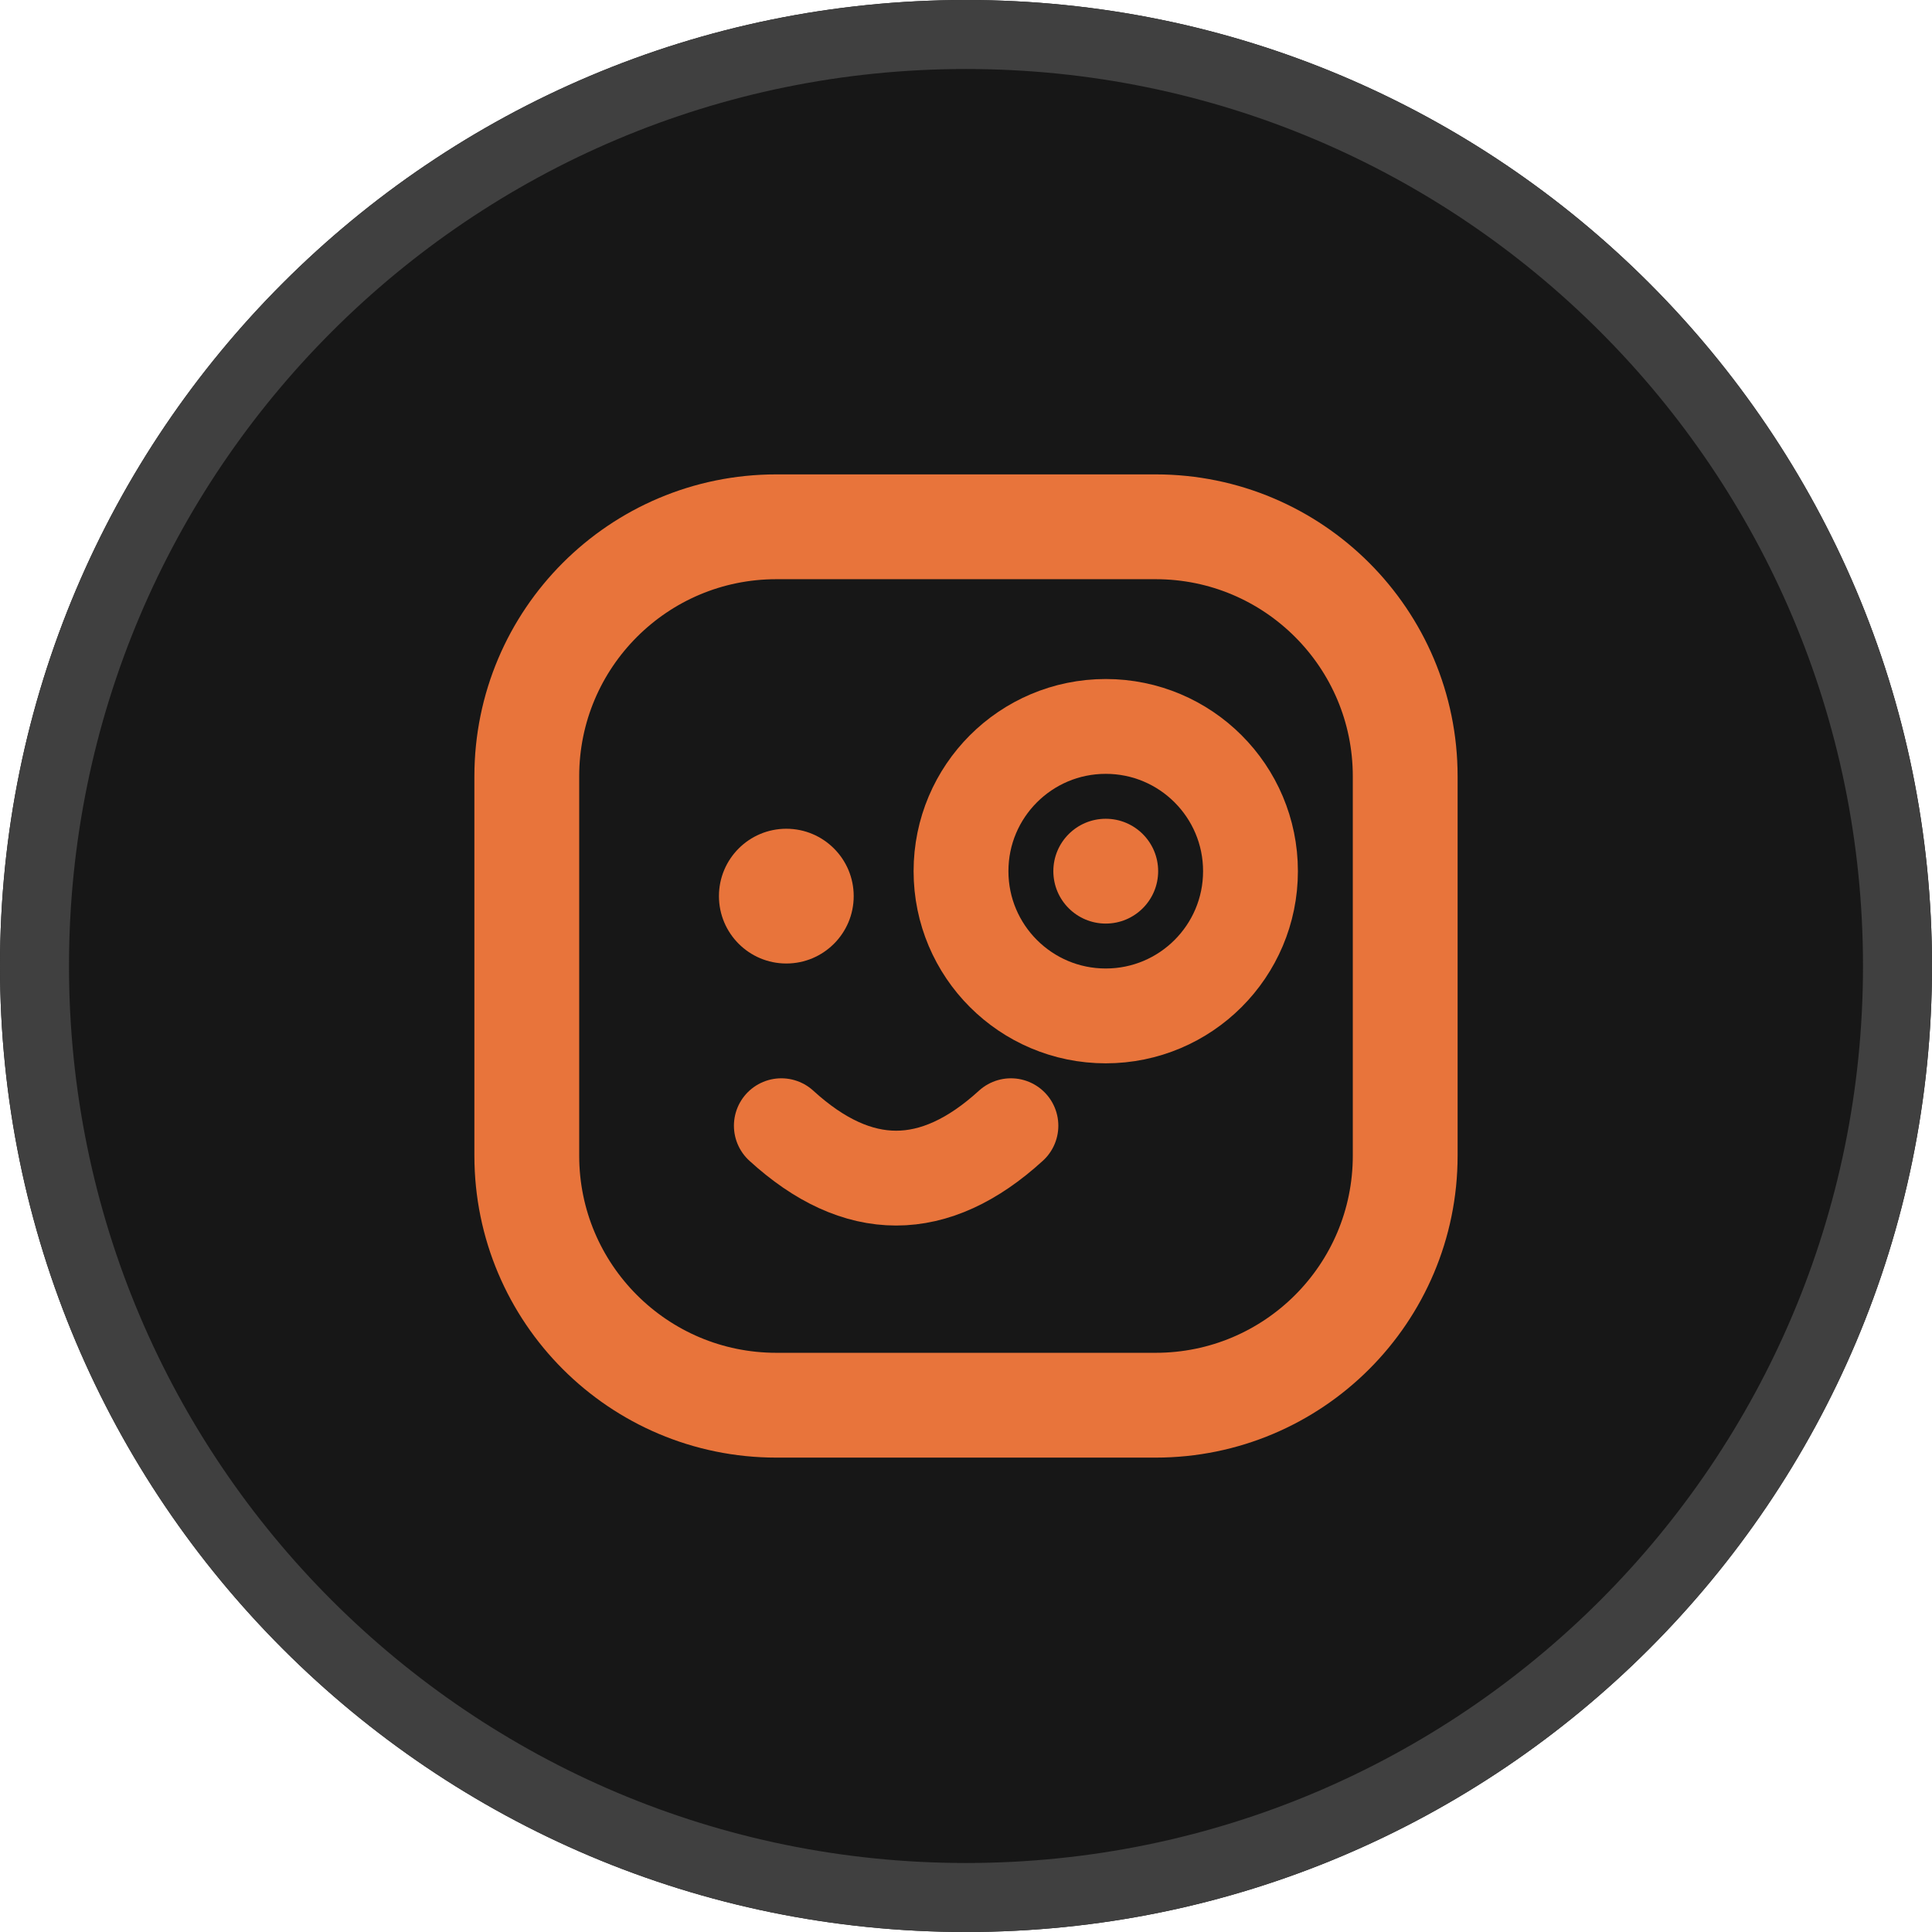
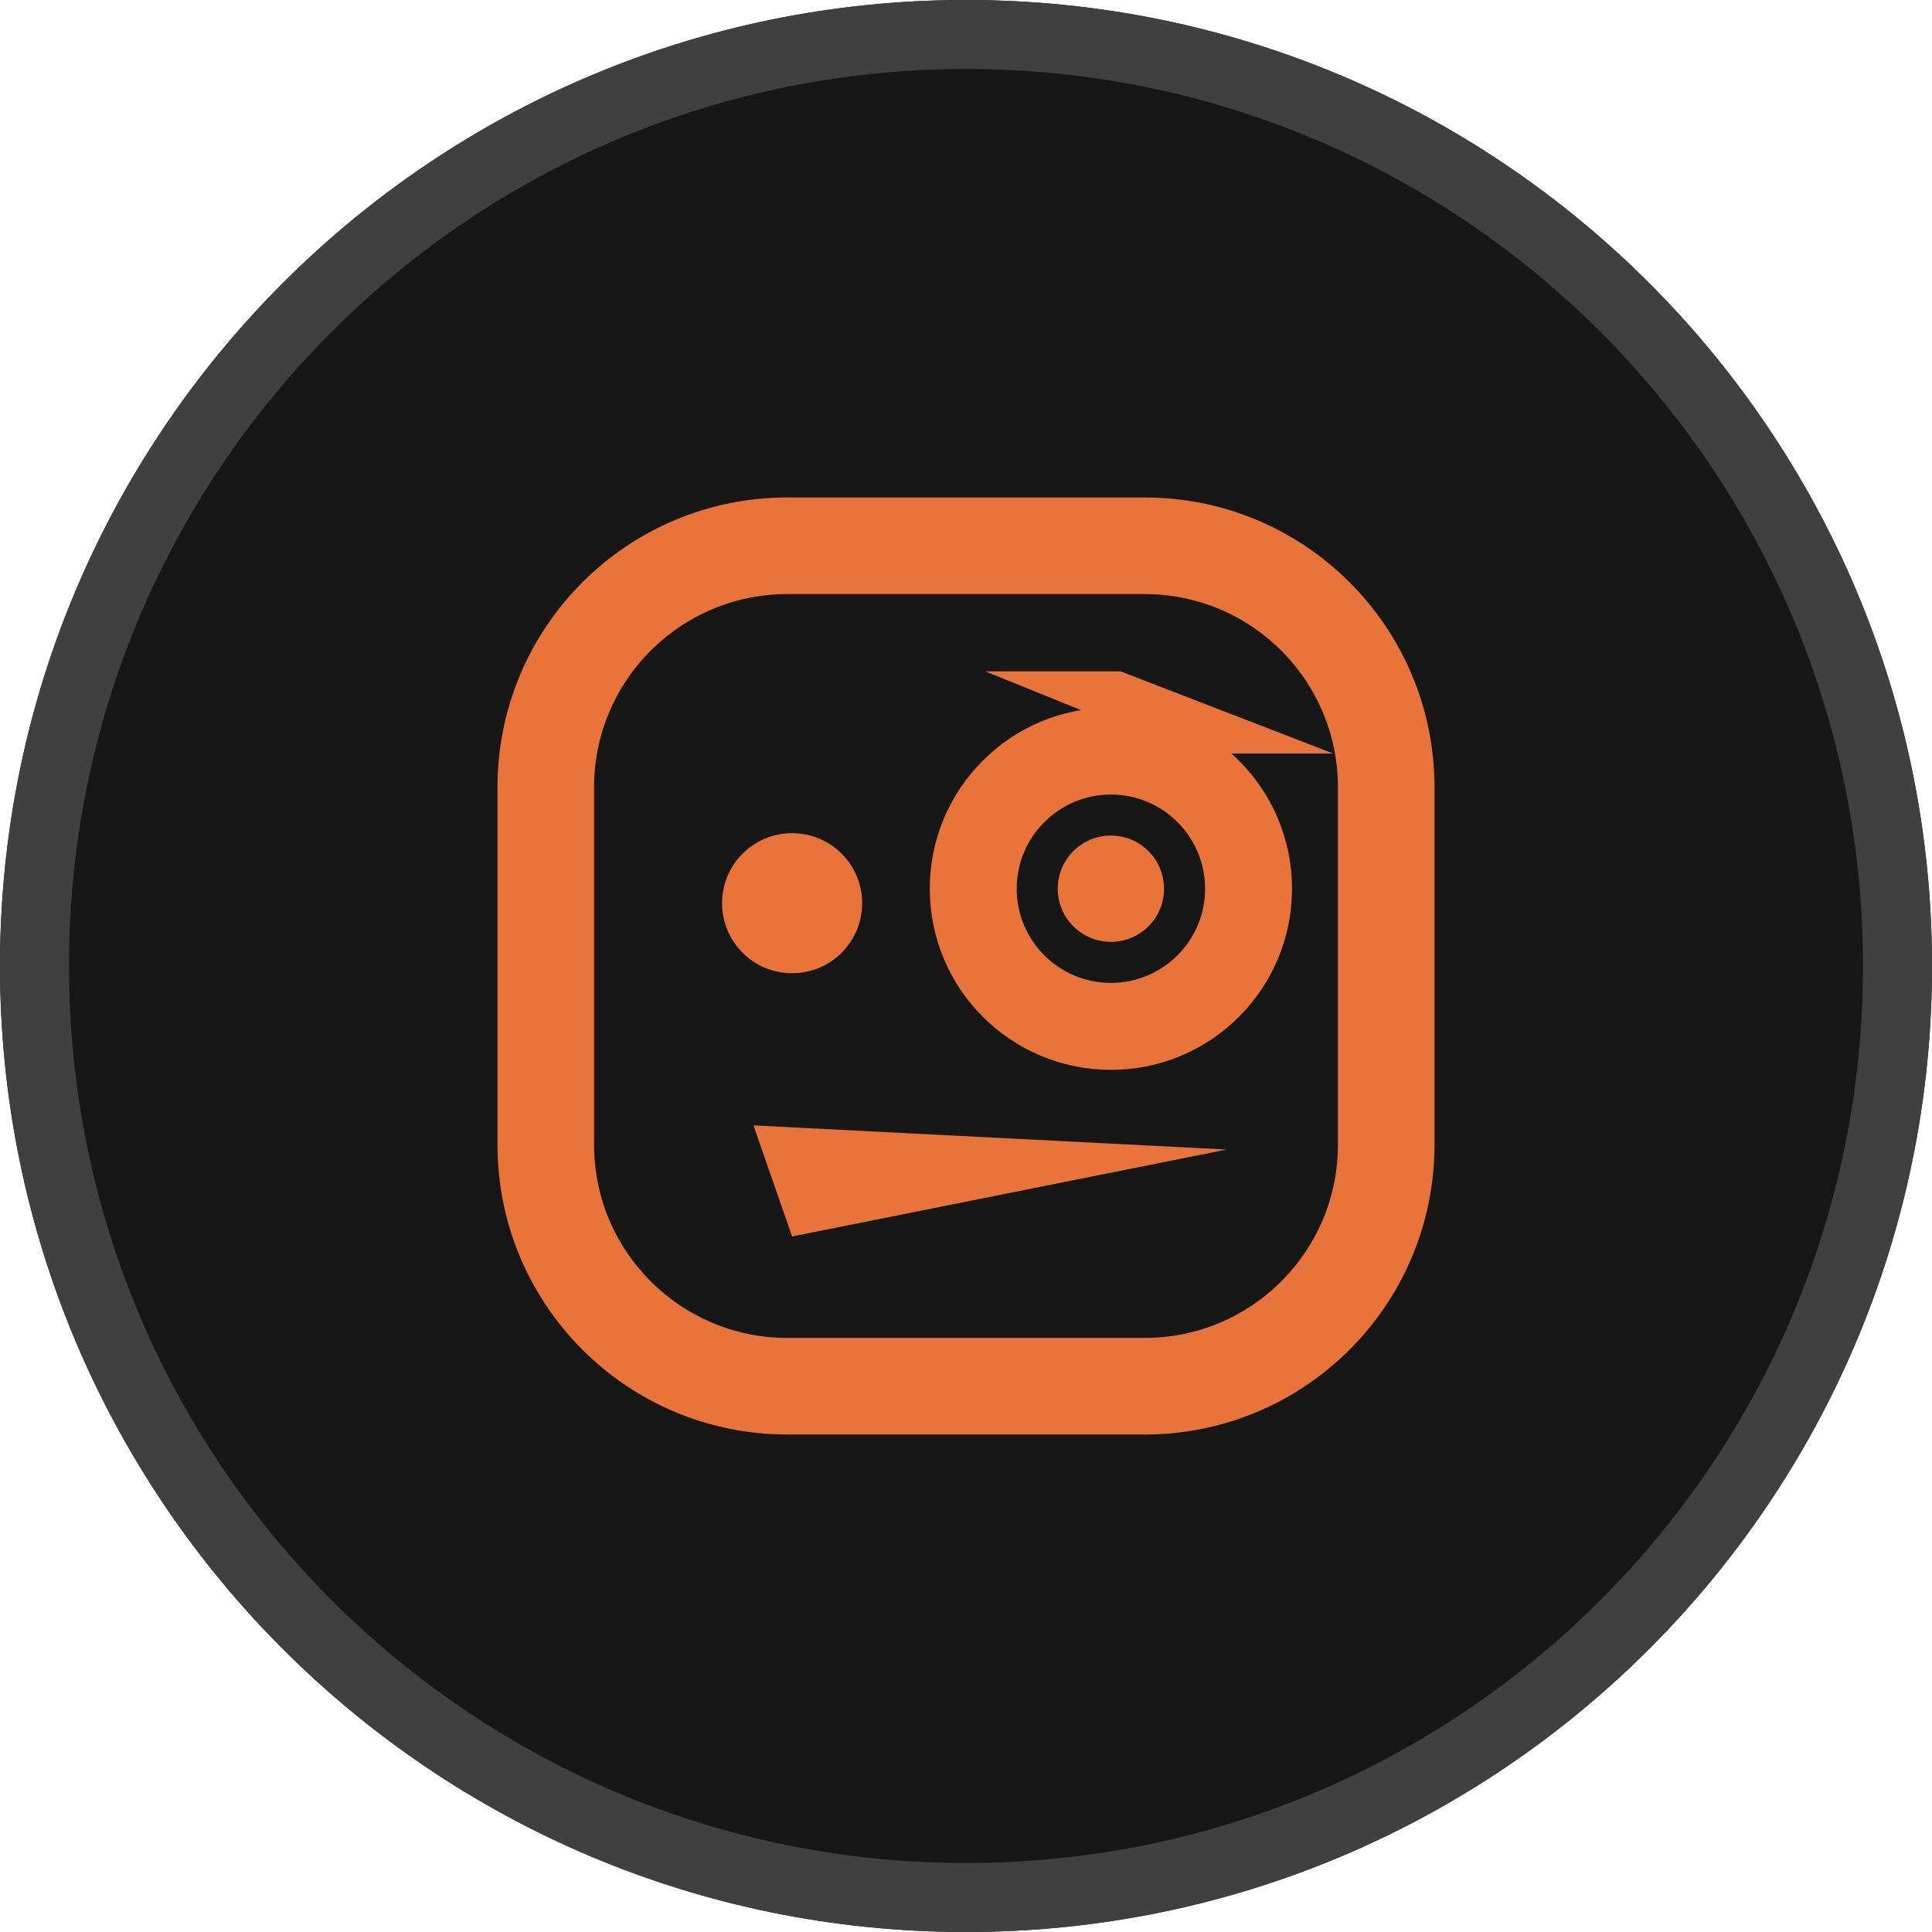
<svg xmlns="http://www.w3.org/2000/svg" width="56" height="56" viewBox="0 0 56 56">
  <circle cx="28" cy="28" r="28" fill="#171717" />
  <circle cx="28" cy="28" r="27" fill="none" stroke="#404040" stroke-width="2" />
-   <g transform="translate(10.64 10.64) scale(1.446667)">
-     <rect x="3.2" y="3.2" width="17.6" height="17.6" rx="5" fill="none" stroke="#E8743B" stroke-width="2.1" />
-     <circle cx="8.4" cy="10.6" r="1.35" fill="#E8743B" />
-     <circle cx="14.8" cy="10.1" r="2.9" fill="none" stroke="#E8743B" stroke-width="1.9" />
-     <circle cx="14.8" cy="10.1" r="1.05" fill="#E8743B" />
-     <path d="M8.3 15.2q2.3 2.1 4.6 0" fill="none" stroke="#E8743B" stroke-width="1.9" stroke-linecap="round" />
+   <g transform="translate(11.20 11.20) scale(1.4)">
+     <rect x="3.3" y="3.3" width="17.4" height="17.4" rx="5" fill="none" stroke="#E8743B" stroke-width="2" />
+     <circle cx="8.4" cy="10.7" r="1.45" fill="#E8743B" />
+     <circle cx="15" cy="10.4" r="2.85" fill="none" stroke="#E8743B" stroke-width="1.8" />
+     <circle cx="15" cy="10.4" r="1.1" fill="#E8743B" />
+     <polygon points="12.4,5.9 15.2,5.9 19.6,7.6 16.6,7.6" fill="#E8743B" />
+     <polygon points="7.6,15.3 17.4,15.8 8.4,17.6" fill="#E8743B" />
  </g>
</svg>
